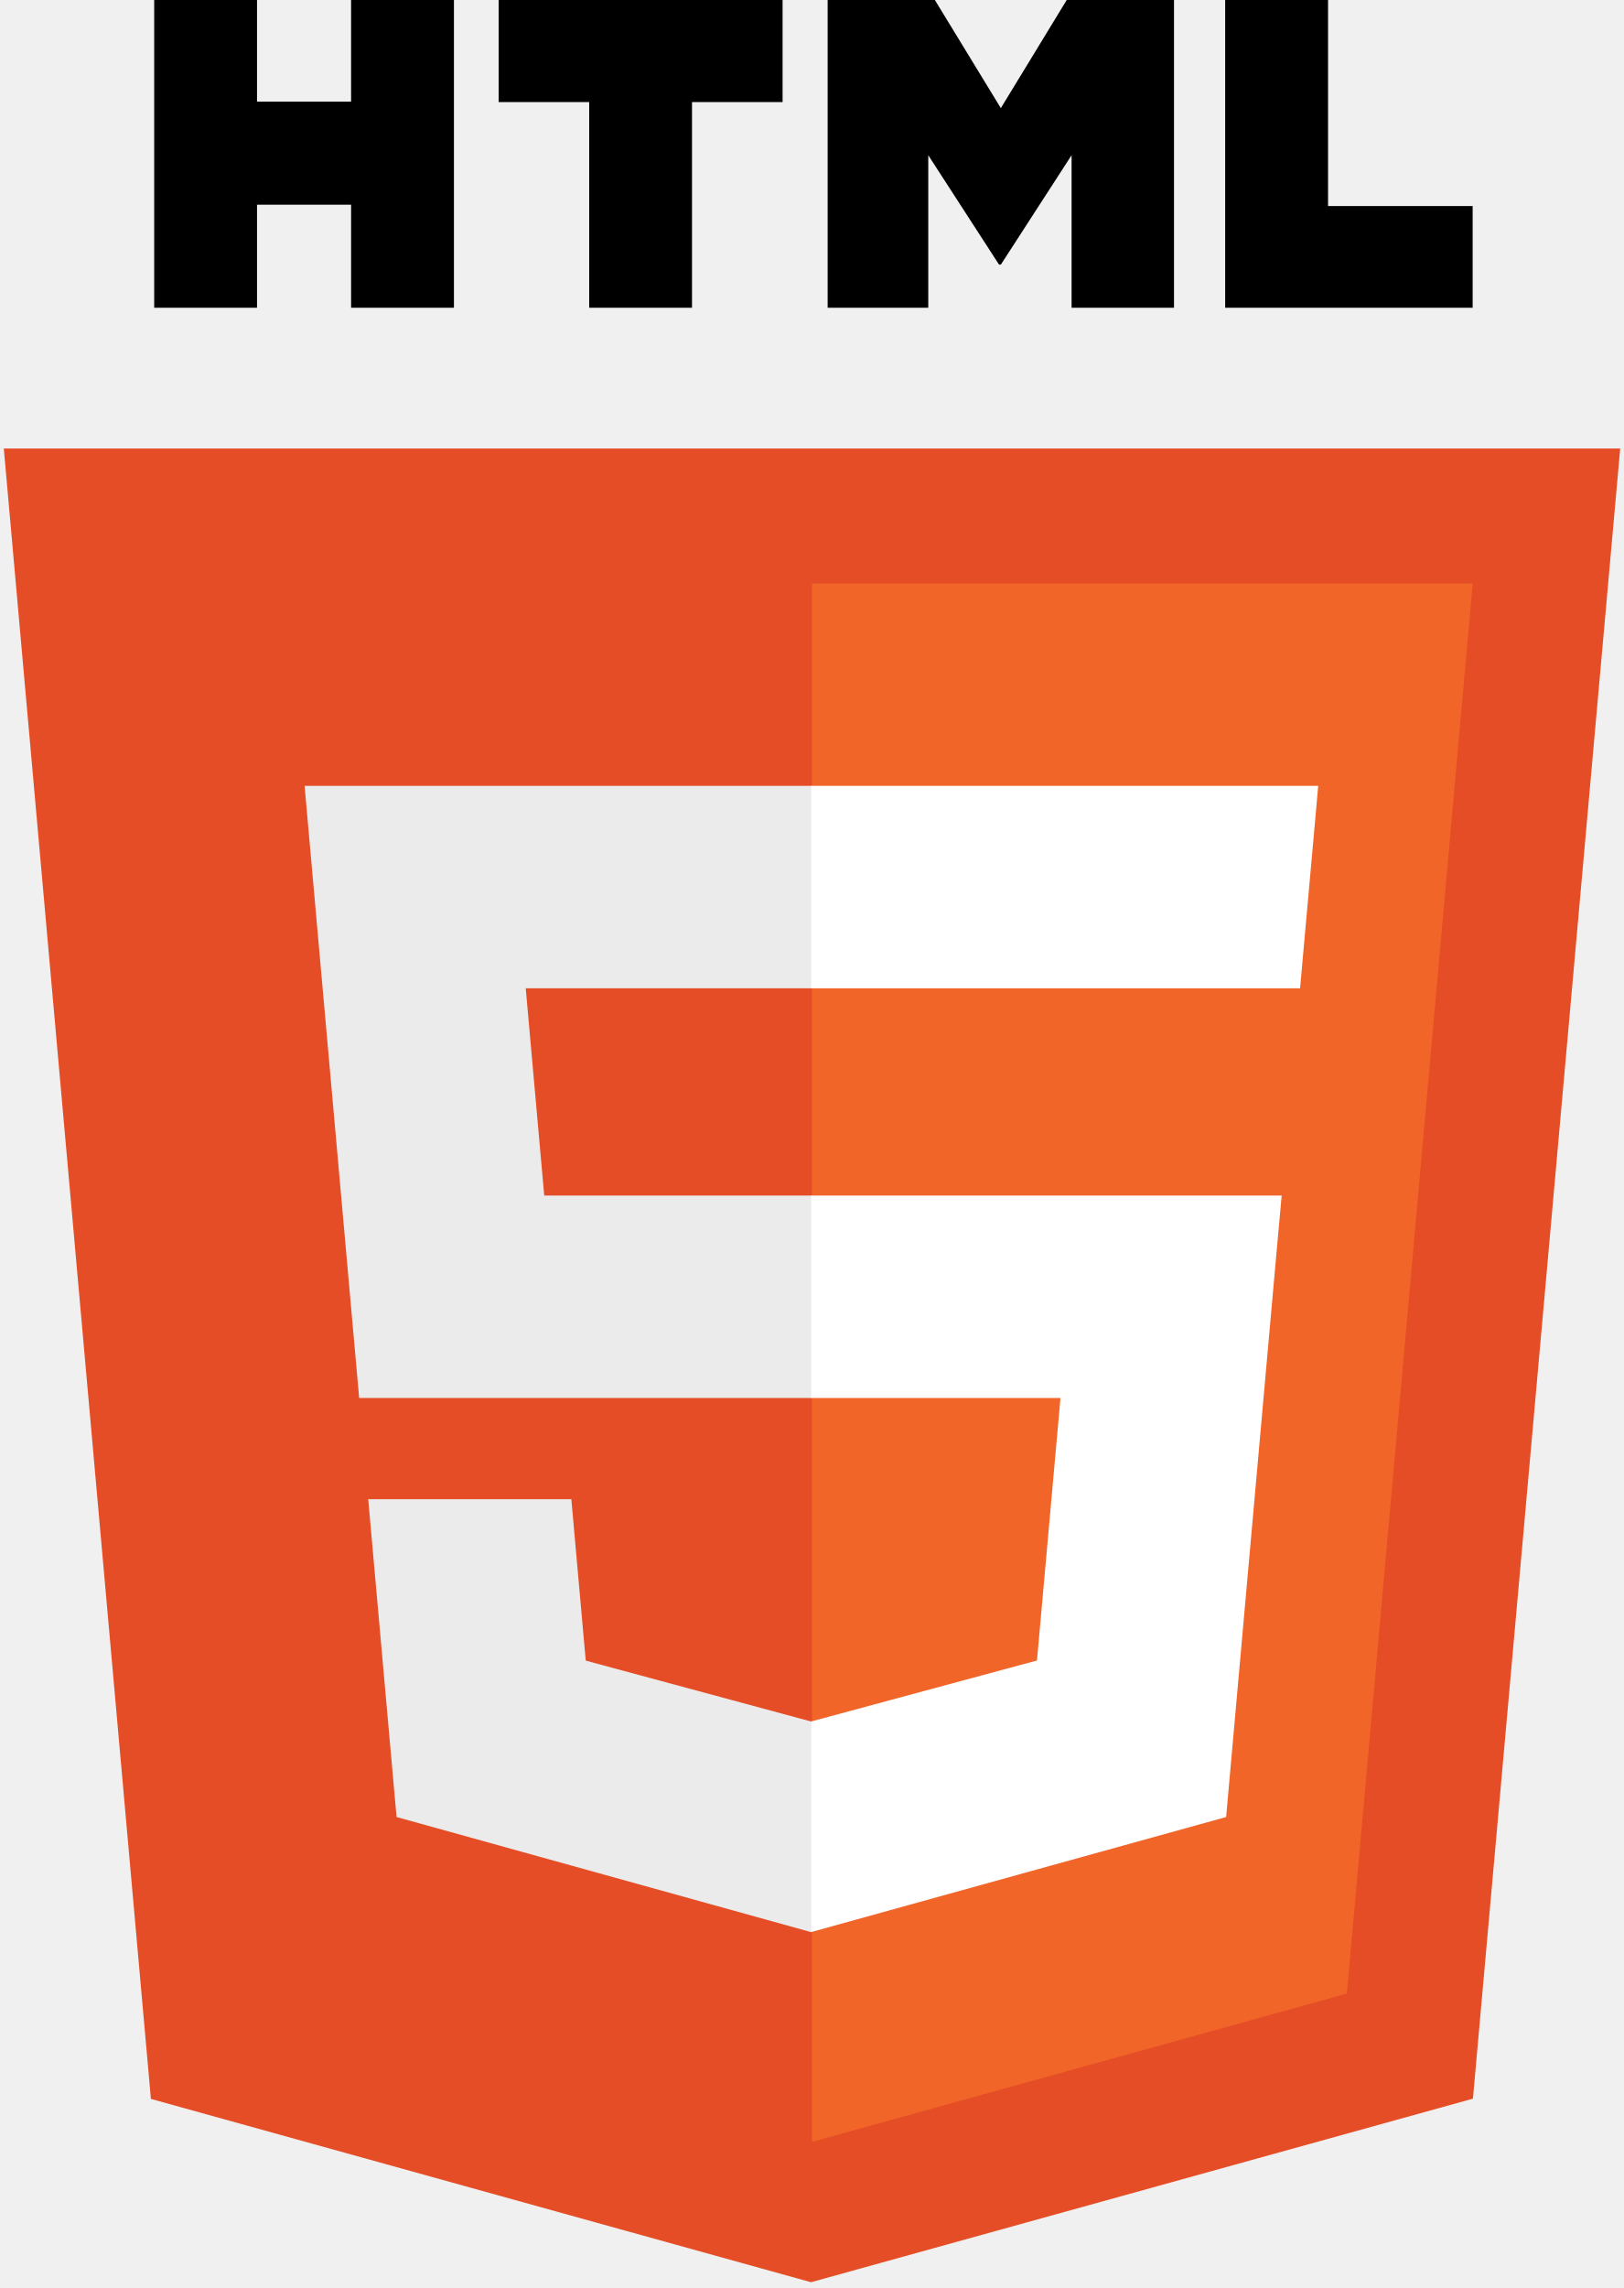
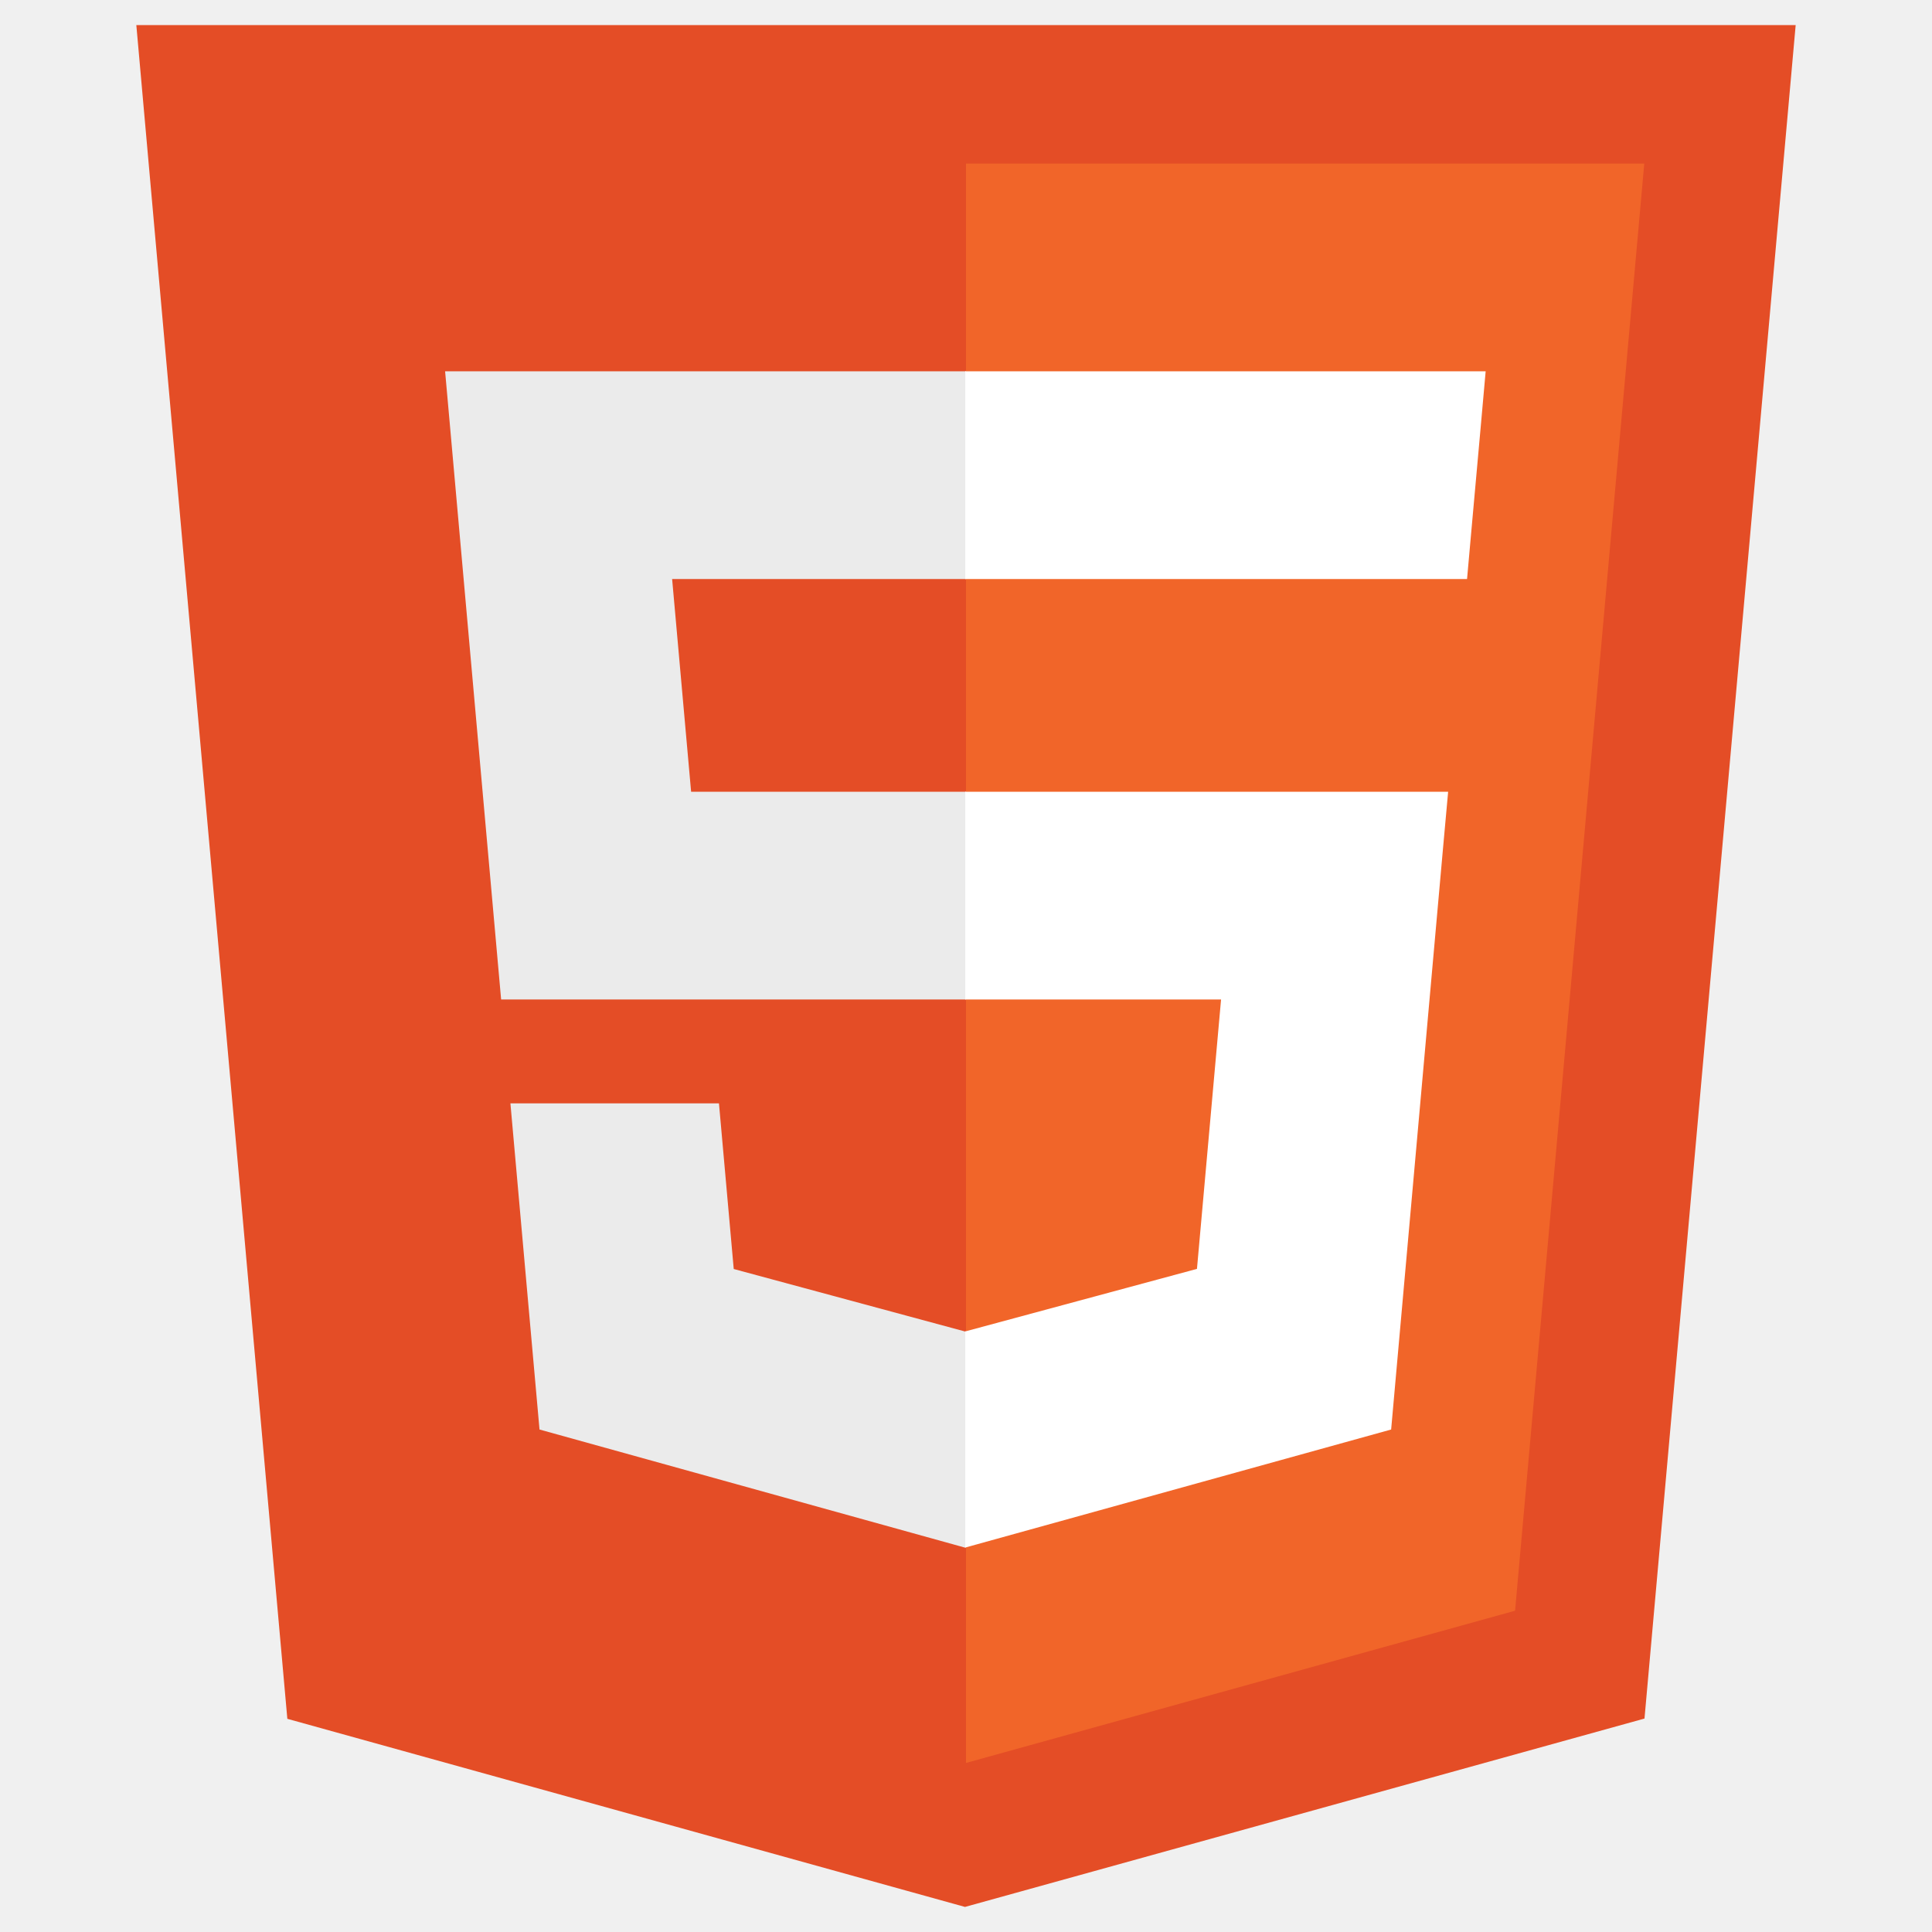
- <svg xmlns="http://www.w3.org/2000/svg" width="0.71em" height="1em" viewBox="0 0 256 361">
-   <path fill="#e44d26" d="m255.555 70.766l-23.241 260.36l-104.47 28.962l-104.182-28.922L.445 70.766z" />
-   <path fill="#f16529" d="m128 337.95l84.417-23.403l19.86-222.49H128z" />
-   <path fill="#ebebeb" d="M82.82 155.932H128v-31.937H47.917l.764 8.568l7.85 88.01H128v-31.937H85.739zm7.198 80.61h-32.06l4.474 50.146l65.421 18.16l.147-.04V271.58l-.14.037l-35.568-9.604z" />
-   <path d="M24.18 0h16.23v16.035h14.847V0h16.231v48.558h-16.23v-16.26H40.411v16.26h-16.23V0M92.83 16.103H78.544V0h44.814v16.103h-14.295v32.455h-16.23V16.103zM130.47 0h16.923l10.41 17.062L168.203 0h16.93v48.558h-16.164V24.49l-11.166 17.265h-.28L146.35 24.49v24.068h-15.88zm62.74 0h16.235v32.508h22.824v16.05h-39.06z" />
-   <path fill="#fff" d="M127.89 220.573h39.327l-3.708 41.42l-35.62 9.614v33.226l65.473-18.145l.48-5.396l7.506-84.08l.779-8.576H127.89zm0-64.719v.078h77.143l.64-7.178l1.456-16.191l.763-8.568H127.89z" />
+ <svg xmlns="http://www.w3.org/2000/svg" width="1em" height="1em" viewBox="0 0 128 128">
+   <path fill="#e44d26" d="M19.037 113.876L9.032 1.661h109.936l-10.016 112.198l-45.019 12.48z" />
+   <path fill="#f16529" d="m64 116.8l36.378-10.086l8.559-95.878H64z" />
+   <path fill="#ebebeb" d="M64 52.455H45.788L44.53 38.361H64V24.599H29.489l.33 3.692l3.382 37.927H64zm0 35.743l-.061.017l-15.327-4.14l-.979-10.975H33.816l1.928 21.609l28.193 7.826l.063-.017z" />
+   <path fill="#fff" d="M63.952 52.455v13.763h16.947l-1.597 17.849l-15.35 4.143v14.319l28.215-7.82l.207-2.325l3.234-36.233l.335-3.696h-3.708zm0-27.856v13.762h33.244l.276-3.092l.628-6.978l.329-3.692z" />
</svg>
